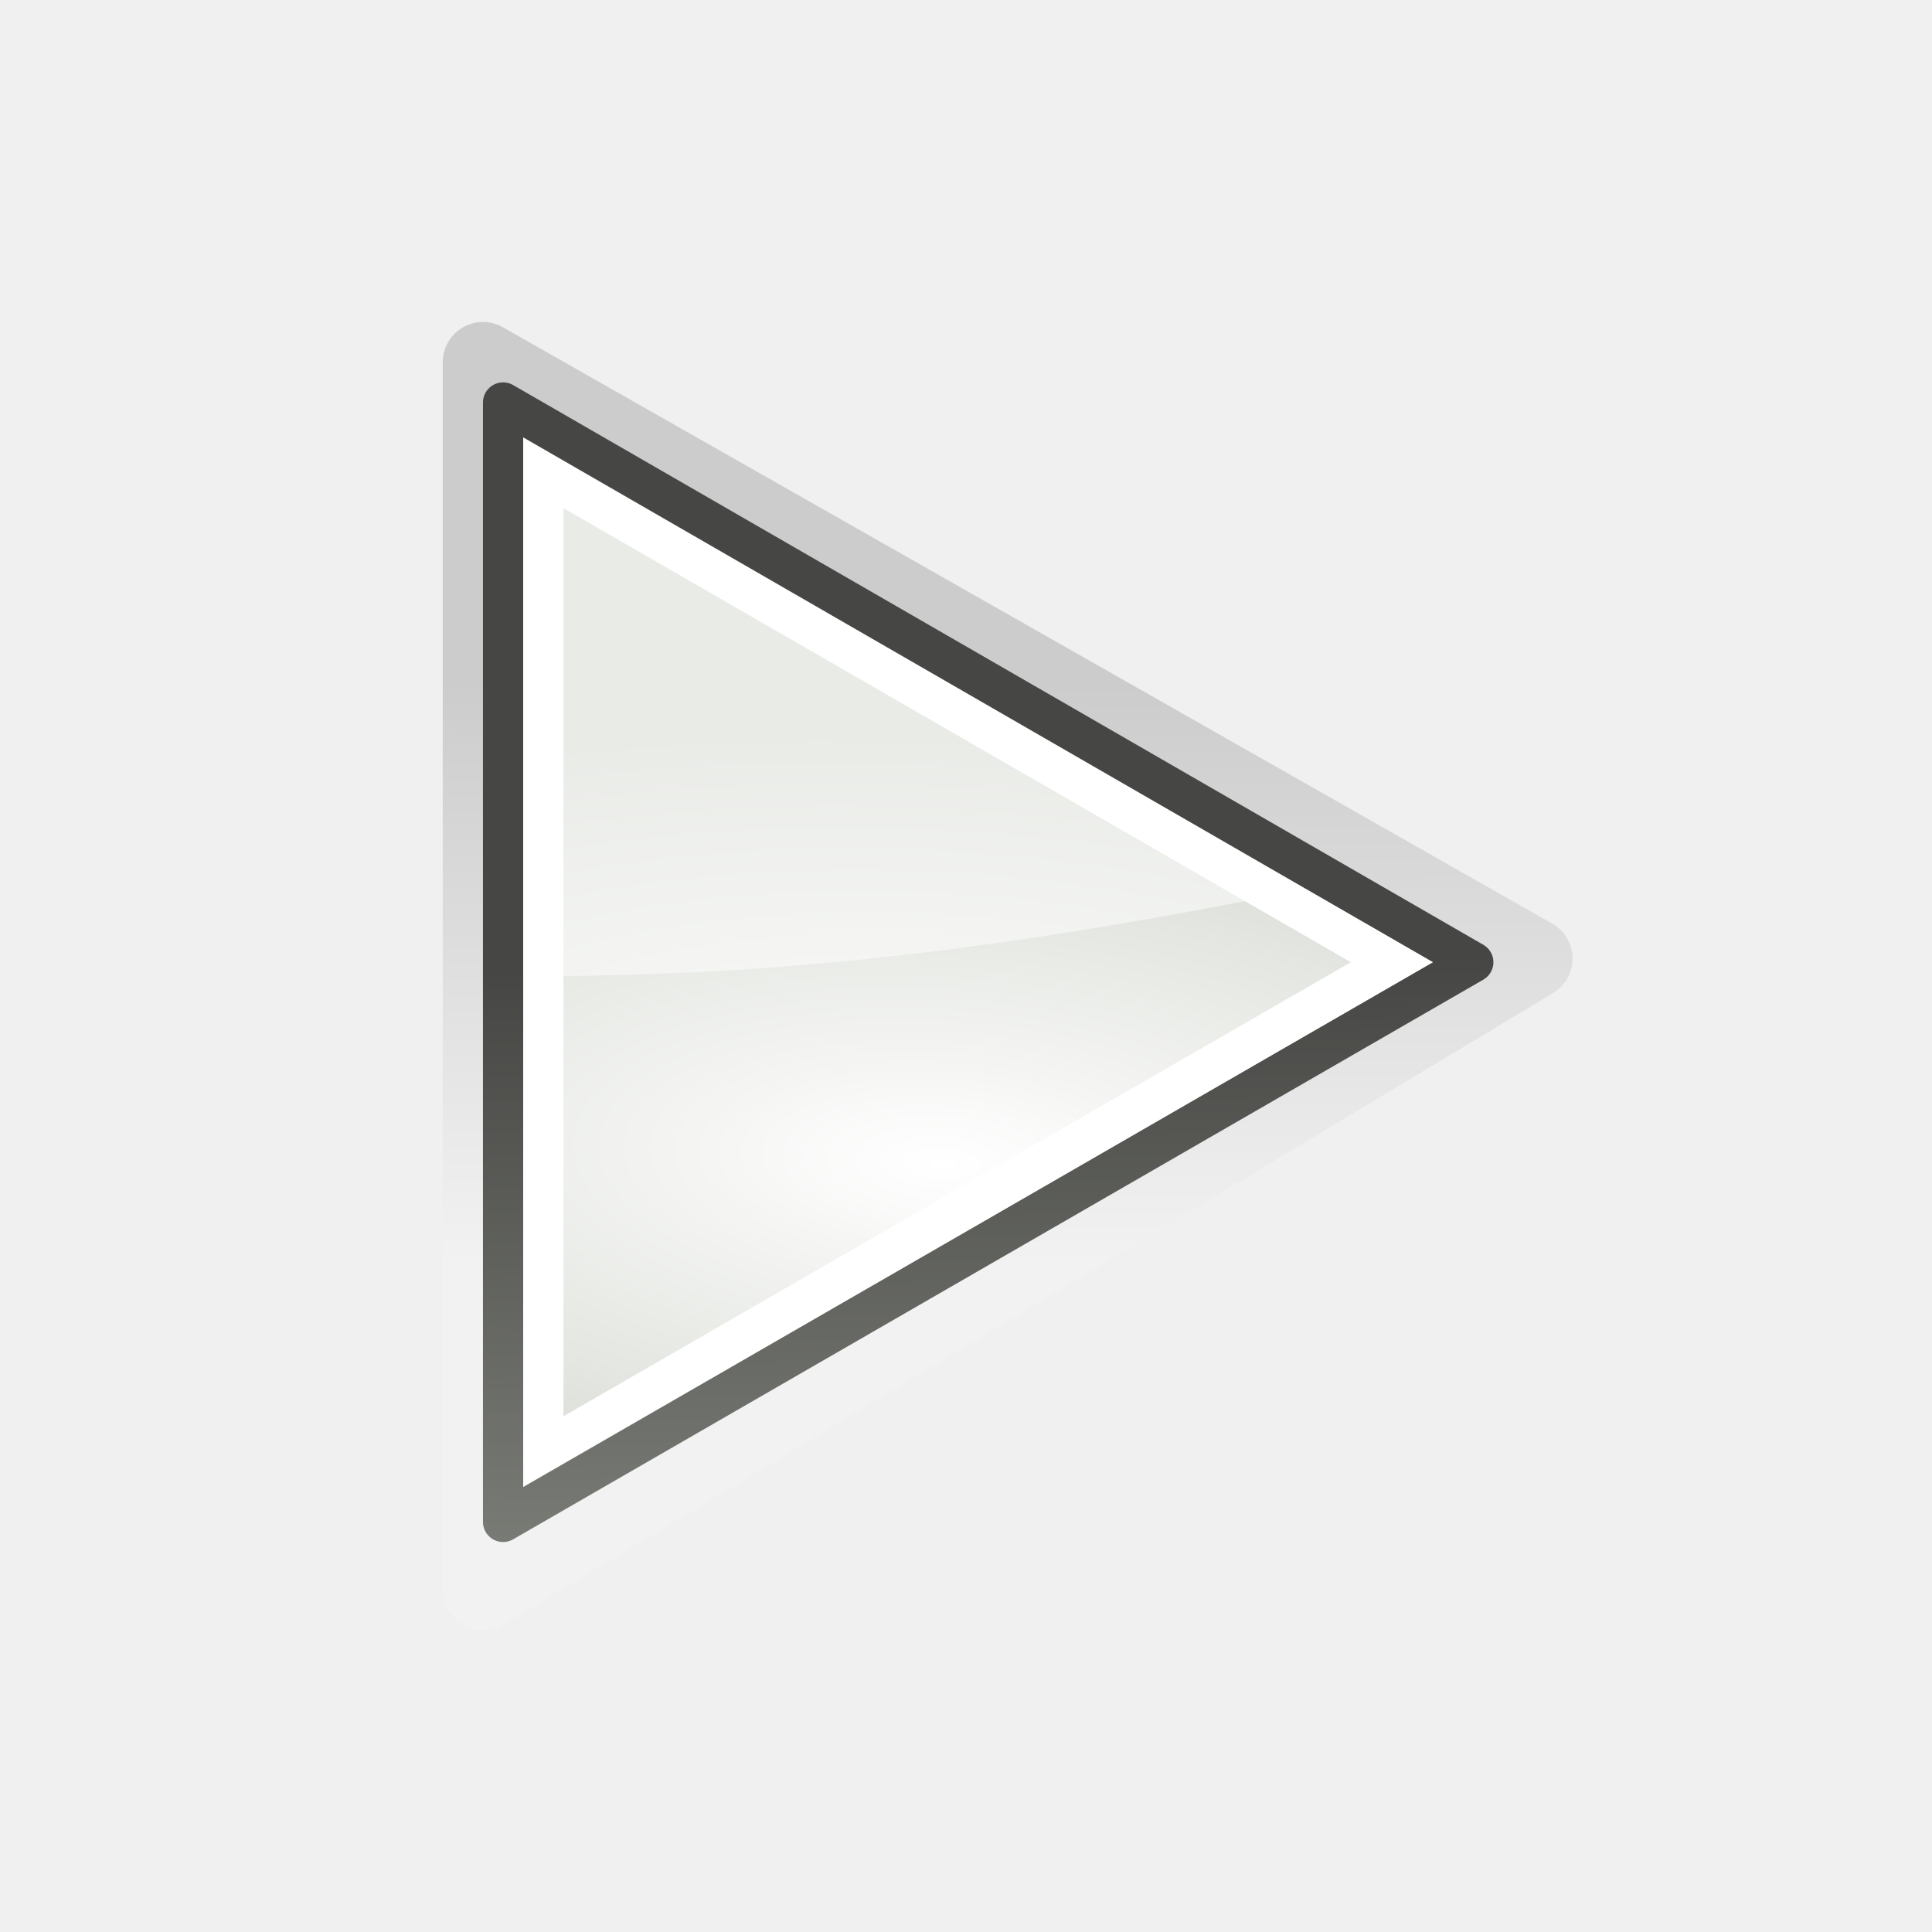
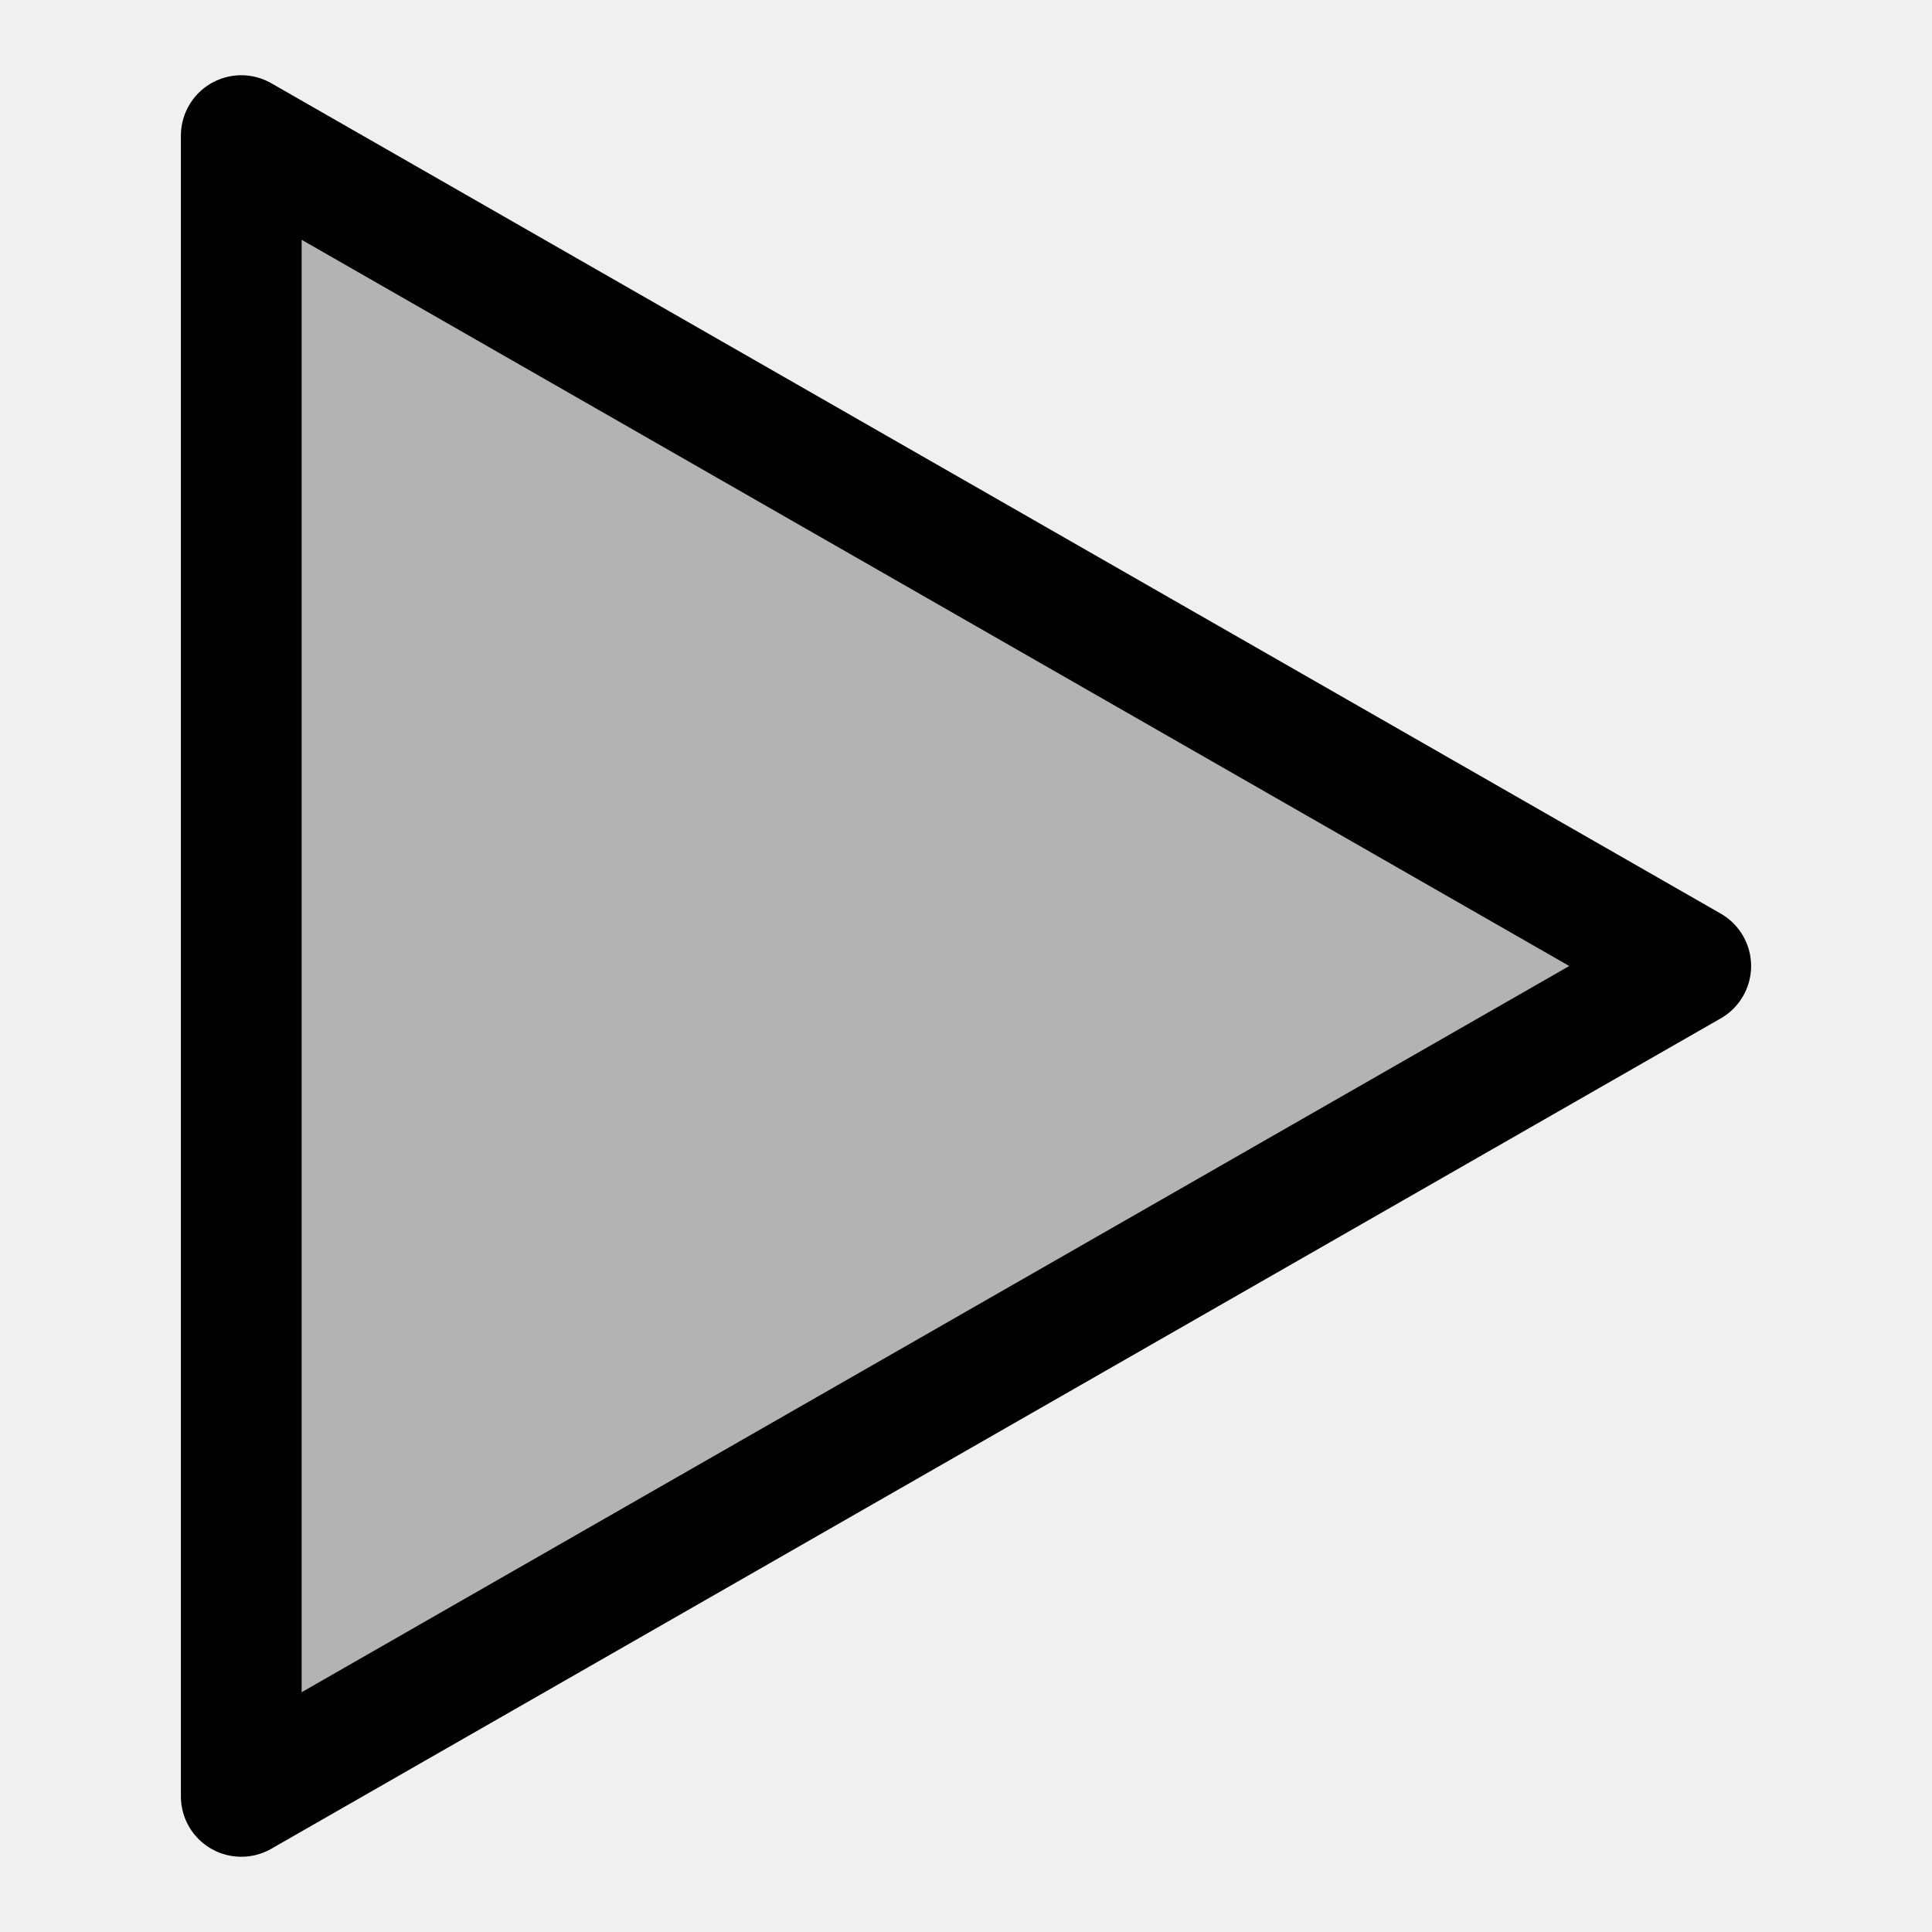
- <svg xmlns="http://www.w3.org/2000/svg" xmlns:xlink="http://www.w3.org/1999/xlink" width="48px" height="48px" id="svg1307">
-   <defs id="defs1309">
+ <svg xmlns="http://www.w3.org/2000/svg" width="128px" height="128px" viewBox="0 0 128 128" version="1.1" id="SVGRoot">
+   <defs id="defs856">
+     <linearGradient id="linearGradient5075">
+       <stop style="stop-color:#adb0a8;stop-opacity:1;" offset="0" id="stop5077" />
+       <stop style="stop-color:#464744;stop-opacity:1" offset="1" id="stop5079" />
+     </linearGradient>
    <linearGradient id="linearGradient2684">
      <stop id="stop2686" offset="0" style="stop-color:#ffffff;stop-opacity:1;" />
      <stop id="stop2688" offset="1" style="stop-color:#000000;stop-opacity:1;" />
    </linearGradient>
-     <linearGradient id="linearGradient2584">
-       <stop style="stop-color:#000000;stop-opacity:1;" offset="0" id="stop2586" />
-       <stop style="stop-color:#ffffff;stop-opacity:0;" offset="1" id="stop2588" />
-     </linearGradient>
-     <linearGradient id="linearGradient5075">
-       <stop style="stop-color:#adb0a8;stop-opacity:1;" offset="0" id="stop5077" />
-       <stop style="stop-color:#464744;stop-opacity:1" offset="1" id="stop5079" />
-     </linearGradient>
-     <linearGradient id="linearGradient2691">
-       <stop id="stop2693" offset="0" style="stop-color:#ffffff;stop-opacity:1" />
-       <stop id="stop2695" offset="1" style="stop-color:#d3d7cf" />
-     </linearGradient>
-     <linearGradient id="linearGradient3340">
-       <stop style="stop-color:#ffffff;stop-opacity:1;" offset="0" id="stop3342" />
-       <stop style="stop-color:#ffffff;stop-opacity:0.629;" offset="1" id="stop3344" />
-     </linearGradient>
-     <linearGradient xlink:href="#linearGradient5075" id="linearGradient2306" gradientUnits="userSpaceOnUse" x1="71.289" y1="124.117" x2="70.827" y2="95" gradientTransform="translate(-45.00042,-71.09425)" />
-     <radialGradient xlink:href="#linearGradient2691" id="radialGradient2314" gradientUnits="userSpaceOnUse" gradientTransform="matrix(5.324342e-2,-0.836238,2.019473,0.128568,-151.9195,108.0768)" cx="107.588" cy="83.991" fx="107.588" fy="83.991" r="12.552" />
-     <linearGradient xlink:href="#linearGradient2684" id="linearGradient2690" gradientUnits="userSpaceOnUse" gradientTransform="matrix(1.128181,0,0,1.128181,-53.99314,-83.36009)" x1="70.914" y1="101.742" x2="70.952" y2="88.924" />
  </defs>
-   <g id="layer4" style="display:inline" />
-   <g id="layer1" style="display:inline">
-     <path id="path2682" d="M 12,39.5 L 12,9 L 38.07,23.817 L 12,39.5 z " style="color:#000000;fill:none;fill-opacity:1;fill-rule:evenodd;stroke:url(#linearGradient2690);stroke-width:2;stroke-linecap:square;stroke-linejoin:round;marker:none;marker-start:none;marker-mid:none;marker-end:none;stroke-miterlimit:4;stroke-dasharray:none;stroke-dashoffset:0;stroke-opacity:1;visibility:visible;display:inline;overflow:visible;opacity:0.15" />
-     <path style="color:#000000;fill:url(#radialGradient2314);fill-opacity:1;fill-rule:evenodd;stroke:none;stroke-width:1;stroke-linecap:square;stroke-linejoin:round;marker:none;marker-start:none;marker-mid:none;marker-end:none;stroke-miterlimit:4;stroke-dasharray:none;stroke-dashoffset:0;stroke-opacity:1;visibility:visible;display:inline;overflow:visible" d="M 12.499,37.811 L 12.499,10 L 36.603,23.906 L 12.499,37.811 z " id="path3375" />
-     <path style="color:#000000;fill:none;fill-opacity:1;fill-rule:evenodd;stroke:url(#linearGradient2306);stroke-width:1;stroke-linecap:square;stroke-linejoin:round;marker:none;marker-start:none;marker-mid:none;marker-end:none;stroke-miterlimit:4;stroke-dasharray:none;stroke-dashoffset:0;stroke-opacity:1;visibility:visible;display:inline;overflow:visible" d="M 12.499,37.811 L 12.499,10 L 36.603,23.906 L 12.499,37.811 z " id="path2479" />
-     <path style="color:#000000;fill:#ffffff;fill-opacity:1;fill-rule:evenodd;stroke:none;stroke-width:3;stroke-linecap:square;stroke-linejoin:miter;marker:none;marker-start:none;marker-mid:none;marker-end:none;stroke-miterlimit:4;stroke-dasharray:none;stroke-dashoffset:0;stroke-opacity:1;visibility:visible;display:inline;overflow:visible" d="M 12.999,10.874 L 12.999,36.937 L 35.593,23.906 L 12.999,10.874 z M 13.999,12.624 L 33.562,23.906 L 13.999,35.187 L 13.999,12.624 z " id="path2481" />
-     <path style="opacity:0.5;color:#000000;fill:#ffffff;fill-opacity:1;fill-rule:nonzero;stroke:none;stroke-width:2;stroke-linecap:round;stroke-linejoin:round;marker:none;marker-start:none;marker-mid:none;marker-end:none;stroke-miterlimit:10;stroke-dasharray:none;stroke-dashoffset:0;stroke-opacity:1;visibility:visible;display:block;overflow:visible" d="M 13.938,12.562 L 13.938,24.25 C 18.207,24.205 23.102,23.904 31,22.375 L 13.938,12.562 z " id="path2339" />
+   <g id="layer1">
+     <path style="color:#000000;display:inline;overflow:visible;visibility:visible;fill:#b3b3b3;fill-opacity:1;fill-rule:evenodd;stroke:#000000;stroke-width:8;stroke-linecap:square;stroke-linejoin:round;stroke-miterlimit:4;stroke-dasharray:none;stroke-dashoffset:0;stroke-opacity:1;marker:none;marker-start:none;marker-mid:none;marker-end:none" d="M 15.985,119.015 V 8.985 L 112.015,64 Z" id="path2479" />
  </g>
</svg>
